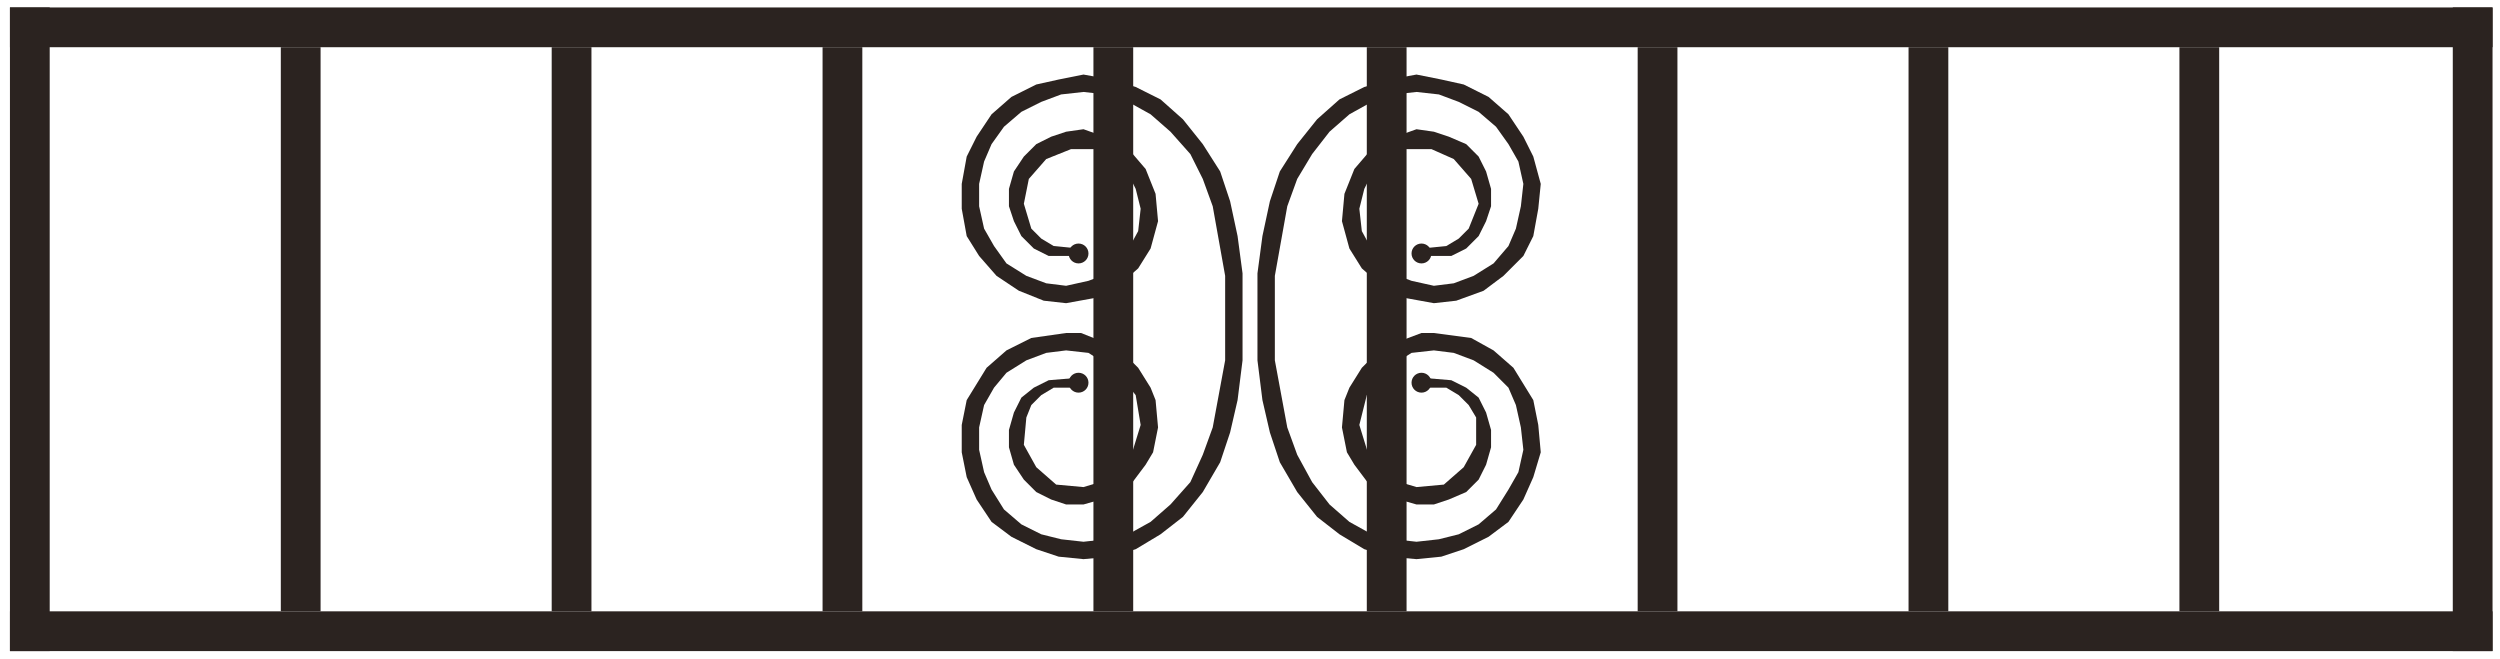
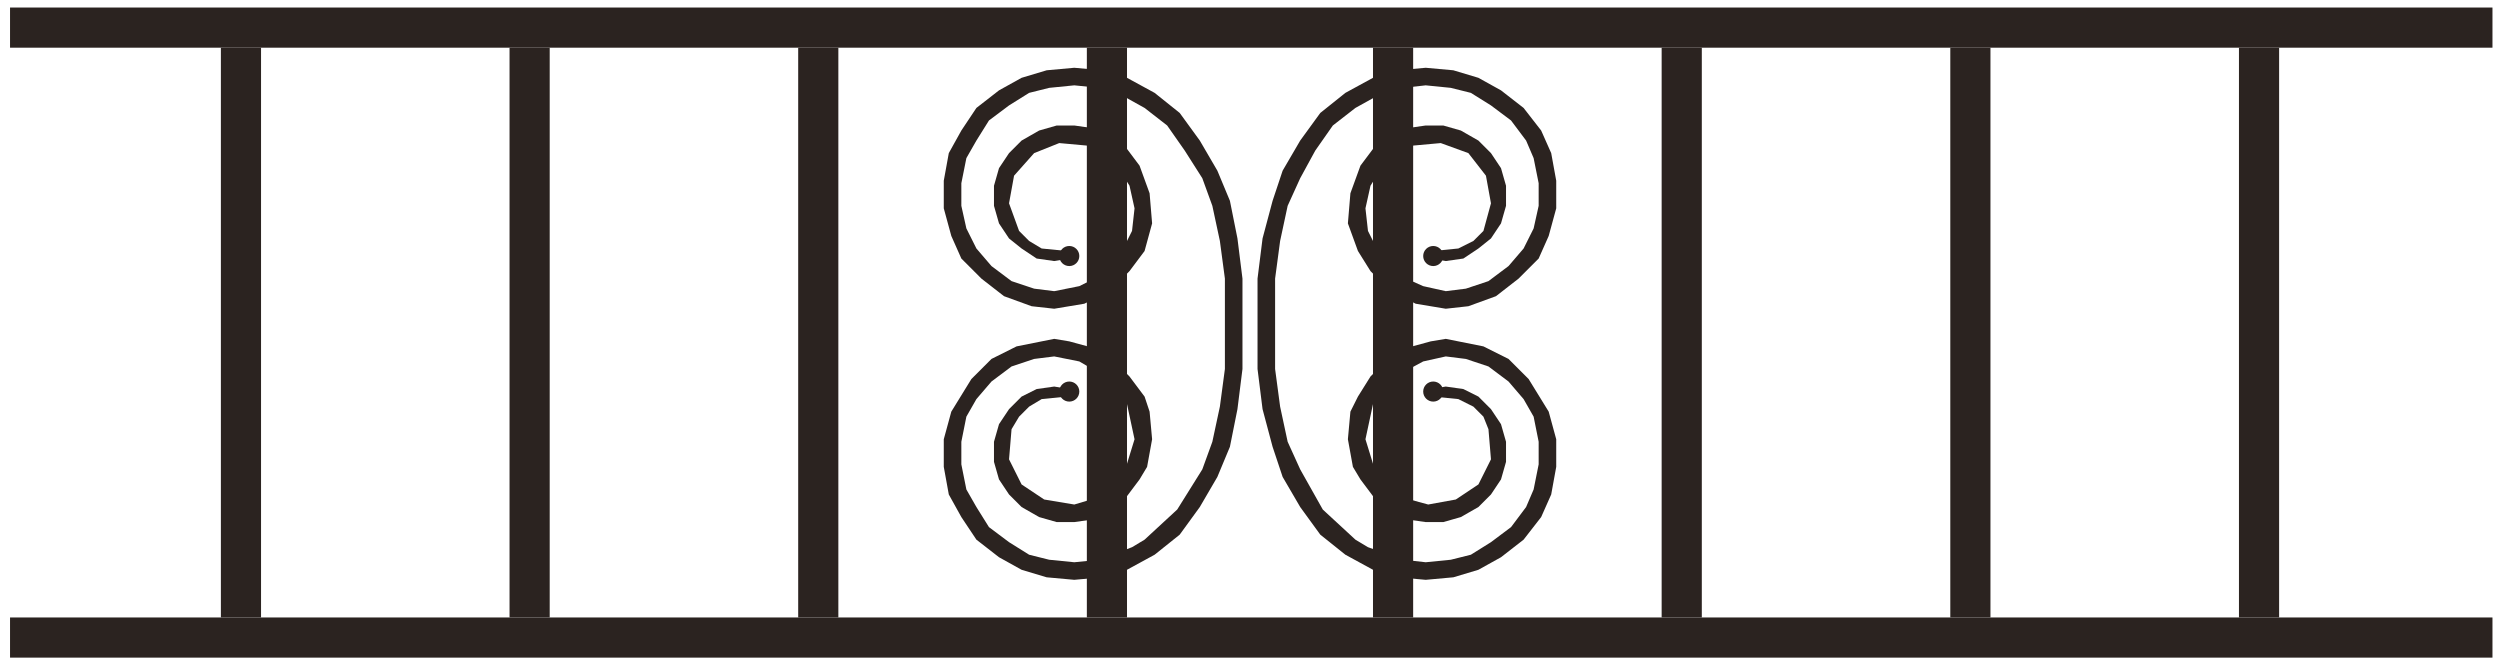
- <svg xmlns="http://www.w3.org/2000/svg" viewBox="-503 -1002 1006 265">
-   <polygon fill="#2b2320" points="-499,-740 500,-740 500,-756 -499,-756" />
-   <polygon fill="#2b2320" points="-499,-983 500,-983 500,-999 -499,-999" />
-   <polygon fill="#2b2320" points="-499,-740 -483,-740 -483,-999 -499,-999" />
-   <polygon fill="#2b2320" points="484,-740 500,-740 500,-999 484,-999" />
-   <polygon fill="#2b2320" points="-390,-756 -374,-756 -374,-983 -390,-983" />
-   <polygon fill="#2b2320" points="-281,-756 -265,-756 -265,-983 -281,-983" />
-   <polygon fill="#2b2320" points="-172,-756 -156,-756 -156,-983 -172,-983" />
-   <polygon fill="#2b2320" points="-63,-756 -47,-756 -47,-983 -63,-983" />
-   <polygon fill="#2b2320" points="47,-756 63,-756 63,-983 47,-983" />
-   <polygon fill="#2b2320" points="156,-756 172,-756 172,-983 156,-983" />
-   <polygon fill="#2b2320" points="265,-756 281,-756 281,-983 265,-983" />
-   <polygon fill="#2b2320" points="374,-756 390,-756 390,-983 374,-983" />
-   <polygon fill="#2b2320" points="-69,-899 -81,-899 -87,-902 -92,-907 -95,-913 -97,-919 -97,-926 -95,-933 -91,-939 -86,-944 -80,-947 -74,-949 -67,-950 -53,-945 -48,-941 -42,-934 -38,-924 -37,-913 -40,-902 -45,-894 -53,-887 -63,-882 -74,-880 -83,-881 -93,-885 -102,-891 -109,-899 -114,-907 -116,-918 -116,-928 -114,-939 -110,-947 -104,-956 -96,-963 -86,-968 -77,-970 -67,-972 -56,-970 -46,-967 -36,-962 -27,-954 -19,-944 -12,-933 -8,-921 -5,-907 -3,-892 -3,-857 -5,-841 -8,-828 -12,-816 -19,-804 -27,-794 -36,-787 -46,-781 -56,-778 -67,-777 -77,-778 -86,-781 -96,-786 -104,-792 -110,-801 -114,-810 -116,-820 -116,-831 -114,-841 -106,-854 -98,-861 -88,-866 -74,-868 -68,-868 -53,-862 -45,-854 -40,-846 -38,-841 -37,-830 -39,-820 -42,-815 -48,-807 -53,-803 -67,-799 -74,-799 -80,-801 -86,-804 -91,-809 -95,-815 -97,-822 -97,-829 -95,-836 -92,-842 -87,-846 -81,-849 -69,-850 -69,-846 -79,-846 -84,-843 -88,-839 -90,-834 -91,-823 -86,-814 -78,-807 -67,-806 -57,-809 -52,-812 -48,-818 -44,-831 -46,-843 -54,-853 -65,-860 -74,-861 -82,-860 -90,-857 -98,-852 -103,-846 -107,-839 -109,-830 -109,-821 -107,-812 -104,-805 -99,-797 -92,-791 -84,-787 -76,-785 -67,-784 -58,-785 -49,-787 -40,-792 -32,-799 -24,-808 -19,-819 -15,-830 -10,-857 -10,-891 -15,-919 -19,-930 -24,-940 -32,-949 -40,-956 -49,-961 -58,-964 -67,-965 -76,-964 -84,-961 -92,-957 -99,-951 -104,-944 -107,-937 -109,-928 -109,-919 -107,-910 -103,-903 -98,-896 -90,-891 -82,-888 -74,-887 -65,-889 -57,-892 -51,-898 -45,-909 -44,-918 -46,-926 -50,-934 -57,-939 -62,-942 -72,-942 -82,-938 -89,-930 -91,-920 -88,-910 -84,-906 -79,-903 -69,-902" />
-   <circle fill="#2b2320" cx="-69" cy="-900" r="4" />
-   <circle fill="#2b2320" cx="-69" cy="-848" r="4" />
-   <polygon fill="#2b2320" points="69,-902 79,-903 84,-906 88,-910 92,-920 89,-930 82,-938 73,-942 62,-942 57,-939 50,-934 46,-926 44,-918 45,-909 51,-898 57,-892 65,-889 74,-887 82,-888 90,-891 98,-896 104,-903 107,-910 109,-919 110,-928 108,-937 104,-944 99,-951 92,-957 84,-961 76,-964 67,-965 58,-964 49,-961 40,-956 32,-949 25,-940 19,-930 15,-919 10,-891 10,-857 15,-830 19,-819 25,-808 32,-799 40,-792 49,-787 58,-785 67,-784 76,-785 84,-787 92,-791 99,-797 104,-805 108,-812 110,-821 109,-830 107,-839 104,-846 98,-852 90,-857 82,-860 74,-861 65,-860 54,-853 47,-843 44,-831 48,-818 52,-812 57,-809 67,-806 78,-807 86,-814 91,-823 91,-834 88,-839 84,-843 79,-846 69,-846 69,-850 81,-849 87,-846 92,-842 95,-836 97,-829 97,-822 95,-815 92,-809 87,-804 80,-801 74,-799 67,-799 53,-803 48,-807 42,-815 39,-820 37,-830 38,-841 40,-846 45,-854 53,-862 69,-868 74,-868 89,-866 98,-861 106,-854 114,-841 116,-831 117,-820 114,-810 110,-801 104,-792 96,-786 86,-781 77,-778 67,-777 56,-778 46,-781 36,-787 27,-794 19,-804 12,-816 8,-828 5,-841 3,-857 3,-892 5,-907 8,-921 12,-933 19,-944 27,-954 36,-962 46,-967 56,-970 67,-972 77,-970 86,-968 96,-963 104,-956 110,-947 114,-939 117,-928 116,-918 114,-907 110,-899 102,-891 94,-885 83,-881 74,-880 63,-882 53,-887 45,-894 40,-902 37,-913 38,-924 42,-934 48,-941 53,-945 67,-950 74,-949 80,-947 87,-944 92,-939 95,-933 97,-926 97,-919 95,-913 92,-907 87,-902 81,-899 69,-899" />
-   <circle fill="#2b2320" cx="69" cy="-900" r="4" />
-   <circle fill="#2b2320" cx="69" cy="-848" r="4" />
+ <svg xmlns="http://www.w3.org/2000/svg" viewBox="-498 -1002 996 265">
+   <polygon fill="#2b2320" points="-494,-740 495,-740 495,-756 -494,-756" />
+   <polygon fill="#2b2320" points="-494,-983 495,-983 495,-999 -494,-999" />
+   <polygon fill="#2b2320" points="-410,-756 -394,-756 -394,-983 -410,-983" />
+   <polygon fill="#2b2320" points="394,-756 410,-756 410,-983 394,-983" />
+   <polygon fill="#2b2320" points="-295,-756 -279,-756 -279,-983 -295,-983" />
+   <polygon fill="#2b2320" points="-180,-756 -164,-756 -164,-983 -180,-983" />
+   <polygon fill="#2b2320" points="-65,-756 -49,-756 -49,-983 -65,-983" />
+   <polygon fill="#2b2320" points="49,-756 65,-756 65,-983 49,-983" />
+   <polygon fill="#2b2320" points="164,-756 180,-756 180,-983 164,-983" />
+   <polygon fill="#2b2320" points="279,-756 295,-756 295,-983 279,-983" />
+   <polygon fill="#2b2320" points="-72,-899 -78,-898 -85,-899 -91,-903 -96,-907 -100,-913 -102,-920 -102,-928 -100,-935 -96,-941 -91,-946 -84,-950 -77,-952 -70,-952 -63,-951 -56,-948 -50,-944 -44,-936 -40,-925 -39,-913 -42,-902 -48,-894 -56,-886 -66,-881 -78,-879 -87,-880 -98,-884 -107,-891 -115,-899 -119,-908 -122,-919 -122,-930 -120,-941 -115,-950 -109,-959 -100,-966 -91,-971 -81,-974 -70,-975 -59,-974 -49,-971 -38,-965 -28,-957 -20,-946 -13,-934 -8,-922 -5,-907 -3,-891 -3,-855 -5,-839 -8,-824 -13,-812 -20,-800 -28,-789 -38,-781 -49,-775 -59,-772 -70,-771 -81,-772 -91,-775 -100,-780 -109,-787 -115,-796 -120,-805 -122,-816 -122,-827 -119,-838 -111,-851 -103,-859 -93,-864 -78,-867 -72,-866 -61,-863 -56,-860 -48,-852 -42,-844 -40,-838 -39,-827 -41,-816 -44,-811 -50,-803 -56,-798 -63,-795 -70,-794 -77,-794 -84,-796 -91,-800 -96,-805 -100,-811 -102,-818 -102,-826 -100,-833 -96,-839 -91,-844 -85,-847 -78,-848 -72,-847 -73,-844 -83,-843 -88,-840 -92,-836 -95,-831 -96,-819 -91,-809 -82,-803 -70,-801 -60,-804 -55,-808 -50,-814 -46,-827 -49,-841 -56,-851 -68,-858 -78,-860 -86,-859 -95,-856 -103,-850 -109,-843 -113,-836 -115,-826 -115,-817 -113,-807 -109,-800 -104,-792 -96,-786 -88,-781 -80,-779 -70,-778 -60,-779 -47,-784 -42,-787 -29,-799 -19,-815 -15,-826 -12,-840 -10,-855 -10,-891 -12,-906 -15,-920 -19,-931 -26,-942 -33,-952 -42,-959 -51,-964 -60,-967 -70,-968 -80,-967 -88,-965 -96,-960 -104,-954 -109,-946 -113,-939 -115,-929 -115,-920 -113,-911 -109,-903 -103,-896 -95,-890 -86,-887 -78,-886 -68,-888 -60,-892 -53,-898 -47,-910 -46,-919 -48,-928 -53,-936 -60,-942 -65,-944 -76,-945 -86,-941 -94,-932 -96,-921 -92,-910 -88,-906 -83,-903 -73,-902" />
+   <circle fill="#2b2320" cx="-72" cy="-900" r="4" />
+   <circle fill="#2b2320" cx="-72" cy="-846" r="4" />
+   <polygon fill="#2b2320" points="73,-902 83,-903 89,-906 93,-910 96,-921 94,-932 87,-941 76,-945 65,-944 60,-942 53,-936 48,-928 46,-919 47,-910 53,-898 60,-892 69,-888 78,-886 86,-887 95,-890 103,-896 109,-903 113,-911 115,-920 115,-929 113,-939 110,-946 104,-954 96,-960 88,-965 80,-967 70,-968 61,-967 51,-964 42,-959 33,-952 26,-942 20,-931 15,-920 12,-906 10,-891 10,-855 12,-840 15,-826 20,-815 29,-799 42,-787 47,-784 61,-779 70,-778 80,-779 88,-781 96,-786 104,-792 110,-800 113,-807 115,-817 115,-826 113,-836 109,-843 103,-850 95,-856 86,-859 78,-860 69,-858 56,-851 49,-841 46,-827 50,-814 55,-808 60,-804 71,-801 82,-803 91,-809 96,-819 95,-831 93,-836 89,-840 83,-843 73,-844 72,-847 78,-848 85,-847 91,-844 96,-839 100,-833 102,-826 102,-818 100,-811 96,-805 91,-800 84,-796 77,-794 70,-794 63,-795 56,-798 50,-803 44,-811 41,-816 39,-827 40,-838 43,-844 48,-852 56,-860 61,-863 72,-866 78,-867 93,-864 103,-859 111,-851 119,-838 122,-827 122,-816 120,-805 116,-796 109,-787 100,-780 91,-775 81,-772 70,-771 59,-772 49,-775 38,-781 28,-789 20,-800 13,-812 9,-824 5,-839 3,-855 3,-891 5,-907 9,-922 13,-934 20,-946 28,-957 38,-965 49,-971 59,-974 70,-975 81,-974 91,-971 100,-966 109,-959 116,-950 120,-941 122,-930 122,-919 119,-908 115,-899 107,-891 98,-884 87,-880 78,-879 66,-881 56,-886 48,-894 43,-902 39,-913 40,-925 44,-936 50,-944 56,-948 63,-951 70,-952 77,-952 84,-950 91,-946 96,-941 100,-935 102,-928 102,-920 100,-913 96,-907 91,-903 85,-899 78,-898 72,-899" />
+   <circle fill="#2b2320" cx="73" cy="-900" r="4" />
+   <circle fill="#2b2320" cx="73" cy="-846" r="4" />
</svg>
